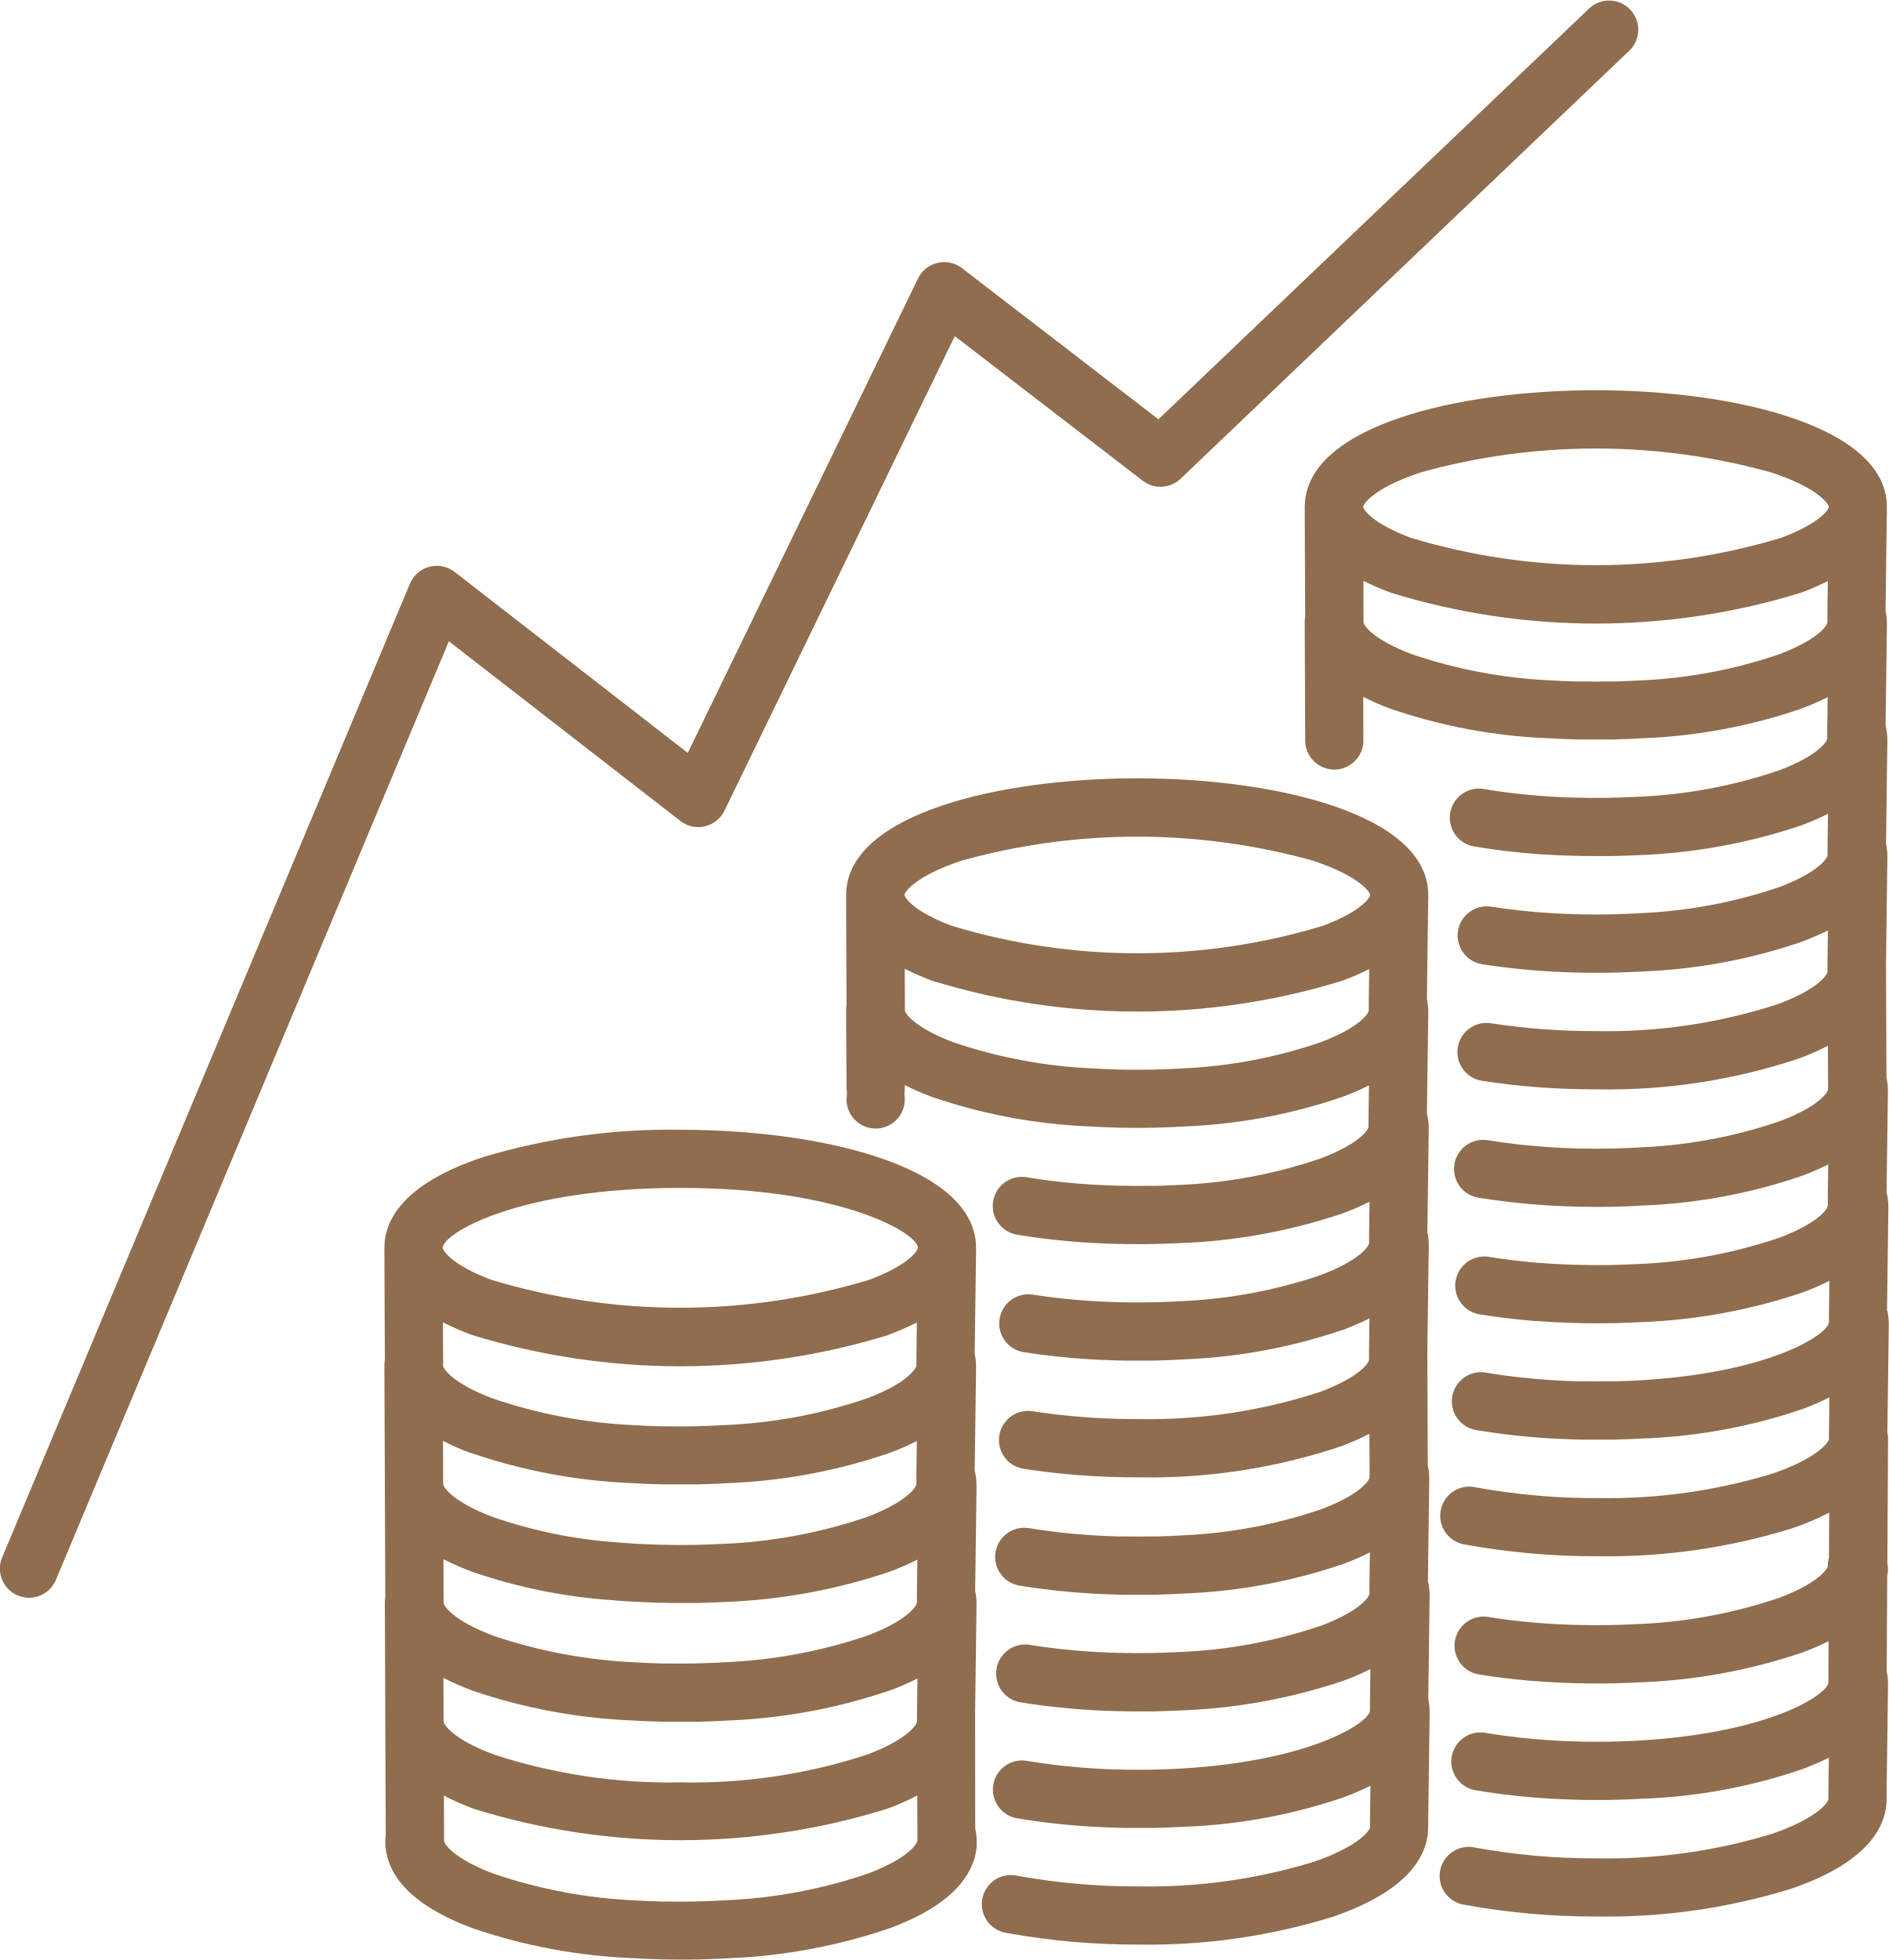
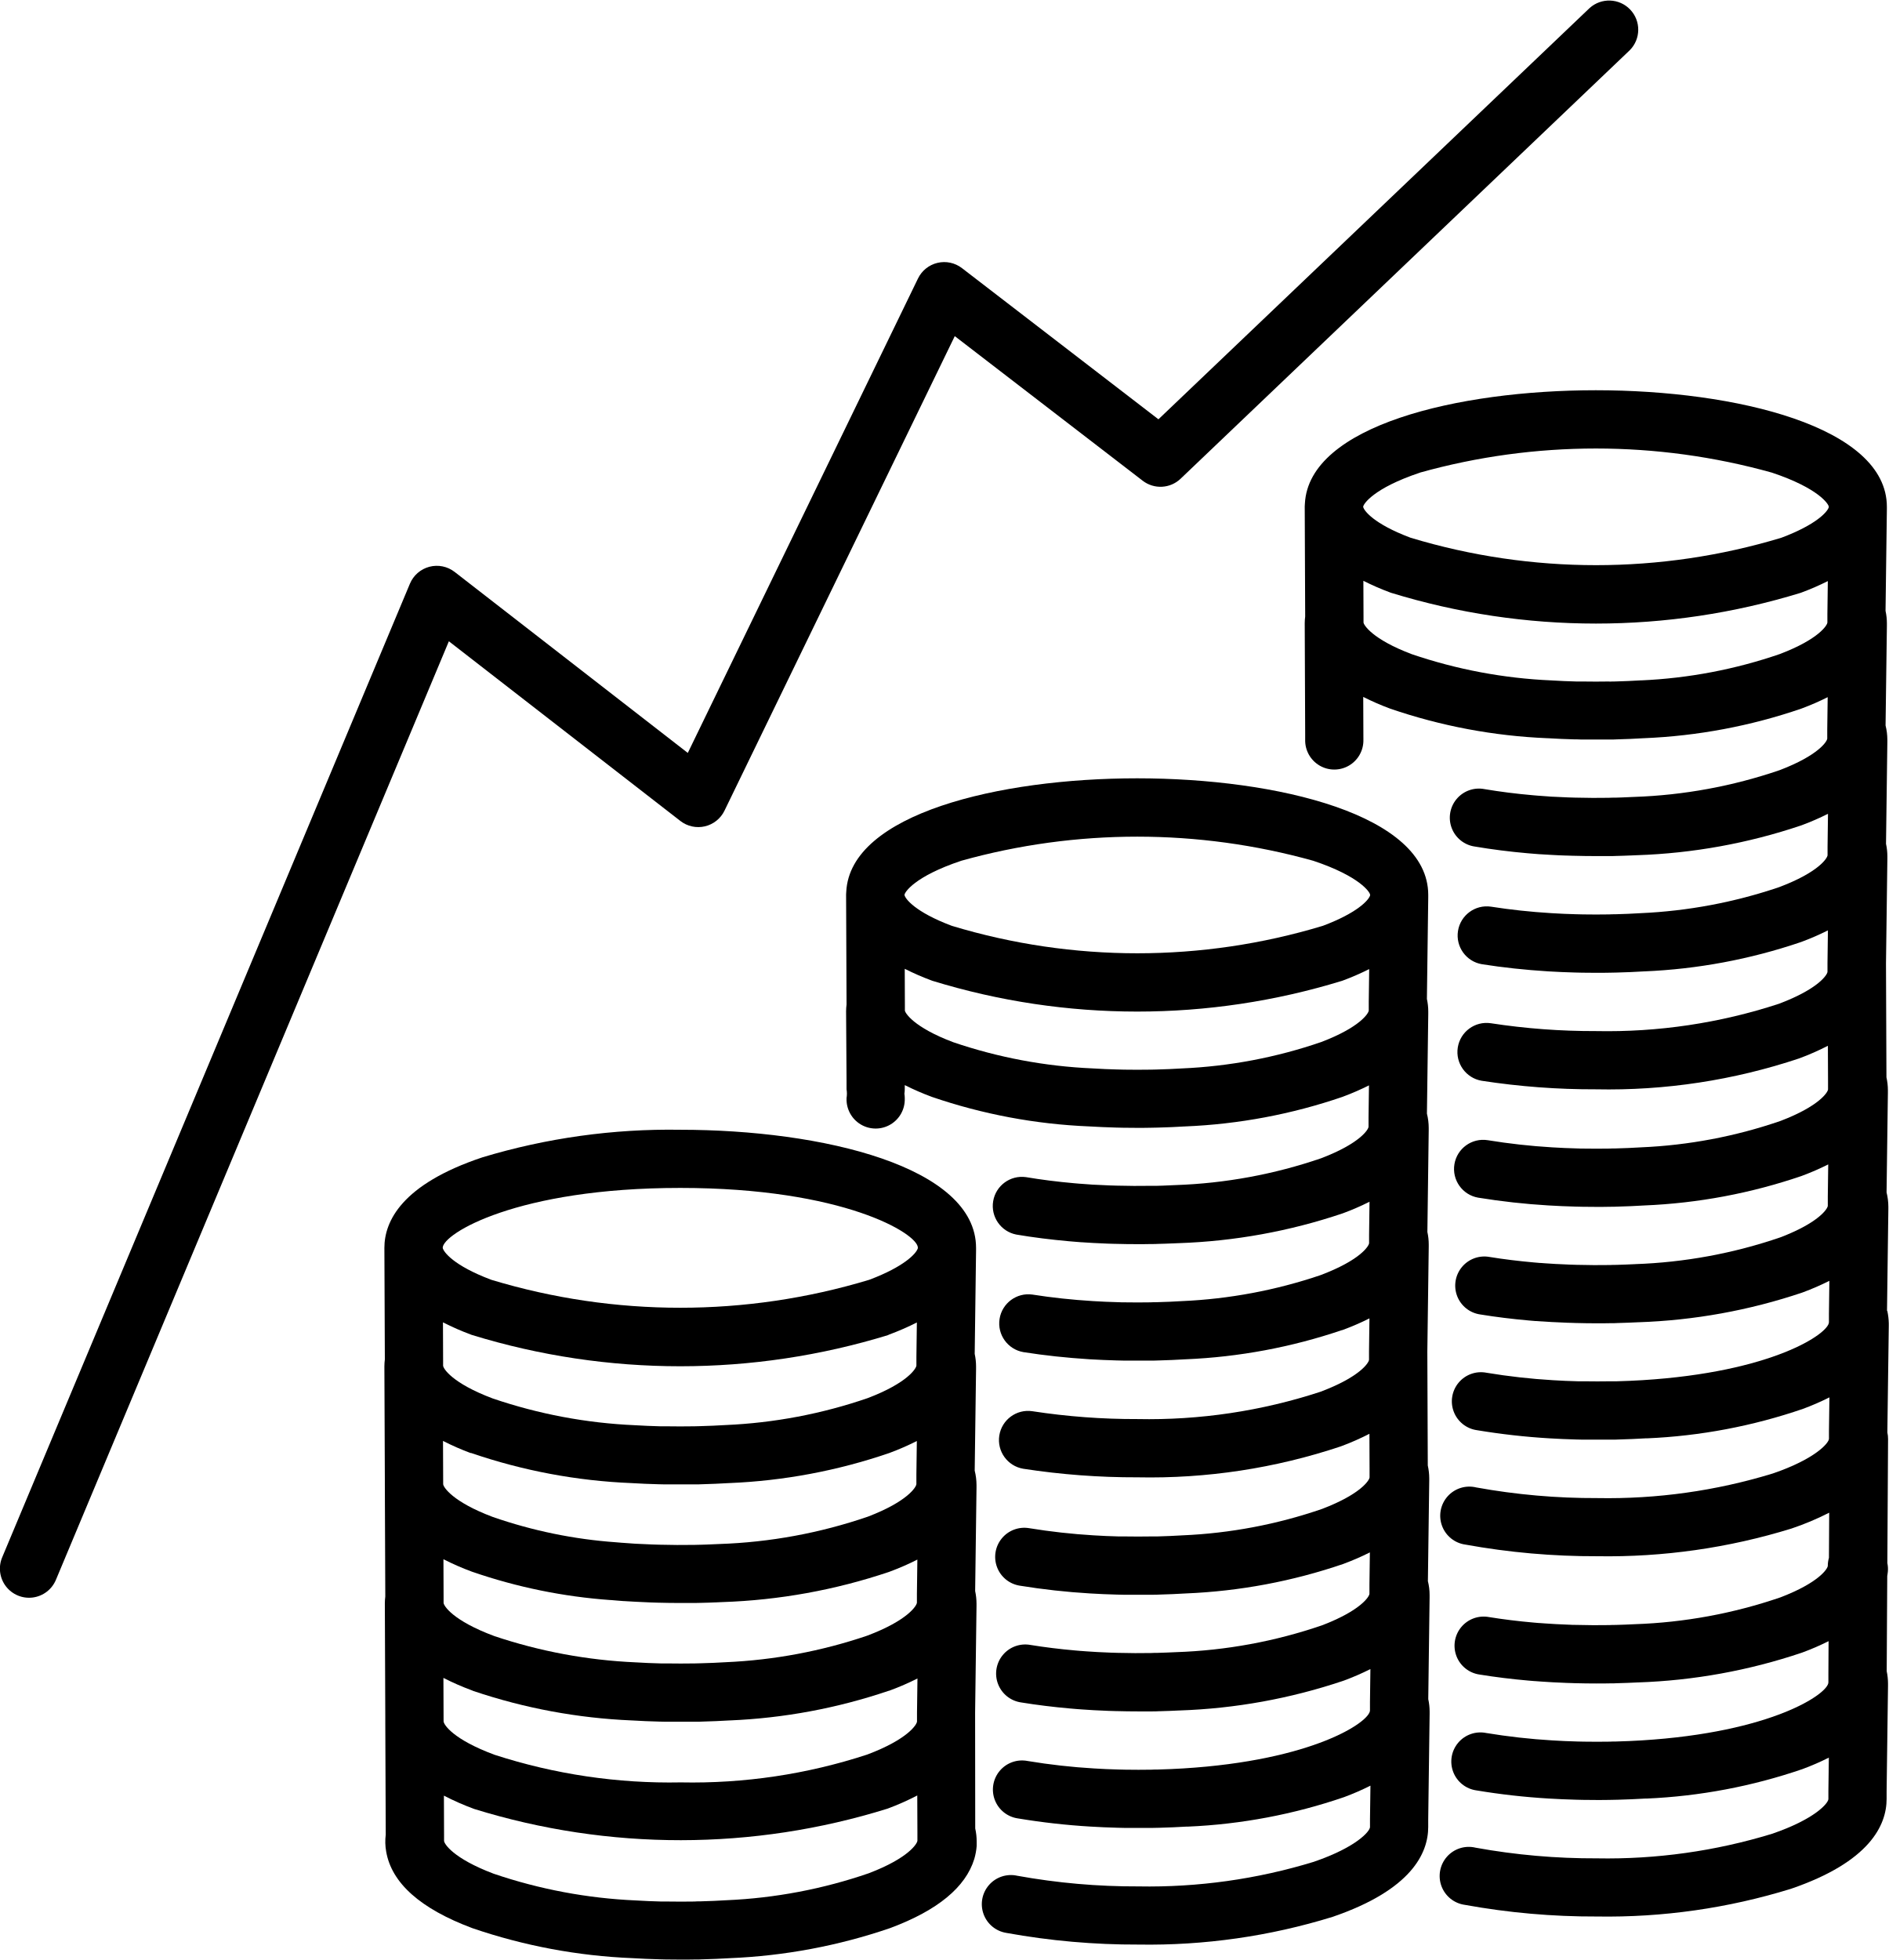
<svg xmlns="http://www.w3.org/2000/svg" id="Group_59" data-name="Group 59" width="79.308" height="82.294" viewBox="0 0 79.308 82.294">
-   <path id="Path_102" data-name="Path 102" d="M348.645,260.679l.056-4.189c0-.016,0-.031,0-.047s0-.038,0-.057a2.487,2.487,0,0,0-.061-.54l-.019-4.779h0l.059-4.4c0-.015,0-.029,0-.044s0-.04,0-.06a2.456,2.456,0,0,0-.057-.52l.056-4.265c0-.016,0-.03,0-.046s0-.039,0-.059a2.47,2.47,0,0,0-.075-.6l.056-4.189c0-.015,0-.029,0-.044s0-.04,0-.061a2.46,2.46,0,0,0-.057-.52l.056-4.266c0-.015,0-.029,0-.044s0-.04,0-.06c0-3.362-6.337-4.894-12.225-4.894-5.807,0-12.047,1.492-12.216,4.759,0,.039-.006.077-.007.117,0,.006,0,.012,0,.018v0l.019,4.6a2.408,2.408,0,0,0-.019.284v.008l.019,2.921v.347a1.114,1.114,0,0,1,0,.372v.021a1.223,1.223,0,1,0,2.445,0v-.021a1.241,1.241,0,0,0-.015-.186,1.225,1.225,0,0,0,.015-.186v-.173a10.875,10.875,0,0,0,1.119.487l.017.007a23.317,23.317,0,0,0,6.605,1.24h0c.371.022.754.039,1.129.049l.3.007c.195,0,.39.005.586.005s.392,0,.586-.005l.29-.006c.385-.01.765-.026,1.133-.049h.008a23.3,23.3,0,0,0,6.615-1.243l.035-.014a10.768,10.768,0,0,0,1.072-.467l-.018,1.346v.39c0,.112-.354.7-1.989,1.324a21.082,21.082,0,0,1-6.121,1.127l-.529.023c-.087,0-.173.006-.259.008h-.018l-.233,0h-.029c-.448.007-.883.006-1.394-.008h0l-.3-.009c-.187-.006-.374-.015-.559-.026h-.008c-.1,0-.207-.012-.31-.019l-.358-.026h-.013c-.082-.006-.161-.013-.243-.021-.7-.061-1.378-.148-2.024-.256a1.223,1.223,0,0,0-.407,2.411c.71.12,1.456.214,2.214.281l.278.023.24.019h.021l.137.009.338.021c.2.011.4.021.609.028.1,0,.206.008.3.009h.023c.319.009.619.013.916.013.2,0,.392,0,.589-.005h.028c.087,0,.173,0,.26-.006l.289-.008.276-.011h.023l.269-.012h.013a24.073,24.073,0,0,0,6.868-1.245l.037-.013a10.794,10.794,0,0,0,1.107-.481l-.018,1.38v.356c0,.115-.363.715-2.041,1.346a20.976,20.976,0,0,1-5.81,1.09q-.518.032-1.068.046c-.085,0-.171,0-.258.006-.361.006-.721.006-1.091,0h0c-.085,0-.17,0-.254-.006h-.016c-.352-.009-.708-.024-1.056-.046-.878-.054-1.734-.146-2.545-.274a1.223,1.223,0,0,0-.38,2.416c.886.14,1.82.24,2.776.3.377.023.762.039,1.131.049l.3.007c.195,0,.391,0,.588,0s.392,0,.587,0c.1,0,.2,0,.289-.006h.013c.378-.01.757-.026,1.127-.049h.008a23.478,23.478,0,0,0,6.555-1.223l.011,0,.049-.017a10.835,10.835,0,0,0,1.1-.478l-.018,1.368v.368c0,.115-.363.716-2.041,1.346a23.155,23.155,0,0,1-7.68,1.146,28.487,28.487,0,0,1-4.42-.33,1.223,1.223,0,0,0-.381,2.416,30.923,30.923,0,0,0,4.8.36,25.276,25.276,0,0,0,8.539-1.3,10.766,10.766,0,0,0,1.2-.528l.006,1.477v.351c0,.112-.354.7-1.99,1.325a20.725,20.725,0,0,1-5.862,1.111q-.51.031-1.065.046l-.233,0h-.029c-.361.006-.731.006-1.087,0H335.9l-.211,0h-.029c-.358-.009-.714-.024-1.056-.046a26.729,26.729,0,0,1-2.7-.3,1.223,1.223,0,1,0-.4,2.413,29.207,29.207,0,0,0,2.945.326c.371.023.756.039,1.134.049l.267.006h.055c.188,0,.377,0,.566,0s.392,0,.589,0h.028c.09,0,.179,0,.26-.006.389-.01.772-.027,1.139-.049h0a23.355,23.355,0,0,0,6.615-1.242l.032-.013a10.764,10.764,0,0,0,1.074-.468l-.018,1.346v.39c0,.112-.354.7-1.989,1.325a21.053,21.053,0,0,1-6.122,1.127c-.263.014-.529.022-.807.031-.085,0-.171,0-.258.006-.442.008-.867.006-1.394-.007h0l-.3-.009c-.188-.006-.374-.015-.556-.025-.155-.009-.308-.018-.471-.03l-.21-.016h-.012c-.08-.006-.16-.013-.244-.021-.642-.056-1.271-.134-1.872-.231a1.223,1.223,0,1,0-.391,2.414c.659.107,1.349.192,2.044.253.095.009.192.017.294.025.081.006.161.013.232.017.16.011.322.021.488.031.2.012.405.021.611.028.1,0,.206.008.3.009h.022c.326.009.626.013.915.013.2,0,.392,0,.587,0,.1,0,.2,0,.289-.007h.016c.283-.008.563-.017.84-.032h.015a24.079,24.079,0,0,0,6.871-1.245l.035-.012a10.957,10.957,0,0,0,1.107-.481l-.018,1.38v.356c0,.472-2.362,2.1-7.852,2.436-.339.021-.695.036-1.064.046-.087,0-.173,0-.259.006-.362.006-.731.006-1.092,0h0l-.239-.006h-.029c-.358-.009-.714-.024-1.056-.046a26.568,26.568,0,0,1-2.783-.312,1.223,1.223,0,1,0-.406,2.411,28.979,28.979,0,0,0,3.04.342c.371.023.756.039,1.134.049l.3.007q.292,0,.586,0c.2,0,.392,0,.586,0l.291-.006c.39-.01.774-.027,1.142-.049l.069,0a23.274,23.274,0,0,0,6.543-1.237,10.78,10.78,0,0,0,1.109-.482l-.019,1.4v.338c0,.174-.561.844-2.366,1.461a23.689,23.689,0,0,1-7.355,1.031,27.908,27.908,0,0,1-5.091-.447,1.222,1.222,0,1,0-.454,2.4,30.414,30.414,0,0,0,5.544.489,26.162,26.162,0,0,0,8.146-1.162c3.323-1.135,4.021-2.679,4.021-3.775v-.321l.059-4.422c0-.016,0-.031,0-.047s0-.038,0-.058a2.449,2.449,0,0,0-.057-.52l.056-4.265c0-.016,0-.031,0-.047s0-.038,0-.058a2.366,2.366,0,0,0-.074-.594Zm-11.662-21.452c-.362.006-.73.006-1.092,0h0l-.239-.006h-.029c-.357-.009-.712-.024-1.056-.046a20.978,20.978,0,0,1-5.857-1.1c-1.677-.631-2.03-1.24-2.03-1.334v-.213l-.006-1.535a10.979,10.979,0,0,0,1.132.493l.036.013a29.292,29.292,0,0,0,17.193,0l.037-.013a10.942,10.942,0,0,0,1.107-.481l-.018,1.379v.357c0,.112-.354.7-1.989,1.324a20.755,20.755,0,0,1-5.862,1.111q-.512.032-1.065.046l-.259.006Zm-7.938-8.77a27.491,27.491,0,0,1,14.785,0c1.972.658,2.387,1.331,2.387,1.426v.009c0,.007,0,.015,0,.021-.064.208-.557.738-1.965,1.268l-.035.012a26.9,26.9,0,0,1-15.552,0l-.034-.012c-1.523-.574-1.941-1.131-1.968-1.289,0-.106.416-.779,2.387-1.436Z" transform="translate(-288.678 -194.316)" fill="#906d4e" />
-   <path id="Path_103" data-name="Path 103" d="M227.605,343.849h0l.059-4.479c0-.015,0-.03,0-.046s0-.039,0-.06a2.534,2.534,0,0,0-.057-.528l.057-4.344c0-.016,0-.032,0-.048s0-.039,0-.058a2.516,2.516,0,0,0-.076-.606l.057-4.267c0-.015,0-.031,0-.047s0-.039,0-.06a2.529,2.529,0,0,0-.057-.528l.057-4.344c0-.016,0-.031,0-.046s0-.039,0-.06c0-3.407-6.441-4.96-12.425-4.96a27.254,27.254,0,0,0-8.307,1.158c-3.4,1.135-4.116,2.694-4.116,3.8v0l.019,4.686a2.485,2.485,0,0,0-.019.288v0l.019,4.755v.223l.019,4.686a2.475,2.475,0,0,0-.019.288v0l.019,4.755v.175c0,.026,0,.054,0,.081,0,0,0,.008,0,.012l.019,4.686a2.371,2.371,0,0,0,.018.713c.227,1.323,1.441,2.4,3.606,3.211l.025.009a23.728,23.728,0,0,0,6.7,1.255h0c.384.023.774.04,1.147.049l.284.007h.036q.291,0,.585.005c.2,0,.4,0,.6-.005h.026c.093,0,.186,0,.268-.006h.012c.384-.01.769-.026,1.148-.049h0a23.781,23.781,0,0,0,6.728-1.263l.034-.013c1.958-.735,3.135-1.7,3.5-2.89a2.7,2.7,0,0,0,.1-.545c0-.011,0-.027,0-.037,0-.05,0-.1,0-.15a2.518,2.518,0,0,0-.061-.548Zm-3.639-15.872.036-.013a11.115,11.115,0,0,0,1.157-.505l-.019,1.443v.362c0,.117-.363.73-2.039,1.369a21.164,21.164,0,0,1-5.974,1.133q-.524.032-1.087.047l-.238.006h-.026c-.368.006-.745.006-1.109,0h-.031l-.225,0h-.021c-.362-.009-.724-.025-1.076-.046a21.383,21.383,0,0,1-5.97-1.124c-1.711-.644-2.081-1.261-2.081-1.379v-.216l-.006-1.6a11.08,11.08,0,0,0,1.184.518l.036.013a29.777,29.777,0,0,0,17.489,0ZM205.283,344.2V344.2l-.007-1.817a11.116,11.116,0,0,0,1.185.519l.034.012-.007,0,.061.023a23.929,23.929,0,0,0,6.631,1.231h.008c.38.023.77.04,1.149.049l.276.006h.044q.291,0,.585,0c.2,0,.4,0,.6,0h.026c.093,0,.185,0,.267-.006h.012c.389-.01.775-.027,1.149-.049h.011a23.857,23.857,0,0,0,6.666-1.243l.011,0,.05-.018a10.961,10.961,0,0,0,1.15-.5l-.019,1.43v.374c0,.12-.372.745-2.093,1.391a23.605,23.605,0,0,1-7.827,1.168,23.846,23.846,0,0,1-7.821-1.159c-1.737-.643-2.127-1.259-2.139-1.395Zm1.144-11.266.023.009a23.71,23.71,0,0,0,6.718,1.26h0c.379.023.769.04,1.147.049l.276.006h.051c.191,0,.384,0,.576,0s.4,0,.6,0h.026c.093,0,.185,0,.268-.006h.011c.386-.01.77-.027,1.142-.049h.008A23.72,23.72,0,0,0,224,332.941l.034-.013a10.824,10.824,0,0,0,1.124-.492l-.019,1.408v.4c0,.117-.363.73-2.039,1.369a21.446,21.446,0,0,1-6.235,1.148h0l-.537.023c-.087,0-.175.006-.262.008h-.022l-.238.006h-.026c-.457.007-.9.006-1.432-.008l-.293-.009c-.191-.006-.381-.016-.578-.026-.1,0-.205-.012-.307-.018l-.376-.027h-.011l-.25-.021a20.129,20.129,0,0,1-5.187-1.065c-1.682-.633-2.07-1.246-2.08-1.374v0l-.007-1.817a11.068,11.068,0,0,0,1.171.513Zm.032,4.983.036.013a22.775,22.775,0,0,0,5.792,1.184l.026,0c.1.009.194.017.284.024l.242.019h.022l.149.009c.113.007.226.014.333.019.2.012.412.022.62.029.11.005.221.009.319.01.332.009.639.013.939.013.2,0,.4,0,.6,0h.026l.267-.006.3-.008.281-.011h.02l.276-.013H217a24.469,24.469,0,0,0,6.988-1.266l.035-.013a10.906,10.906,0,0,0,1.157-.505l-.019,1.443v.362c0,.12-.372.745-2.092,1.391a21.394,21.394,0,0,1-5.922,1.112q-.523.032-1.086.046l-.238.006h-.026c-.368.006-.744.006-1.109,0h-.03l-.228,0h-.019c-.362-.009-.724-.024-1.076-.046a21.59,21.59,0,0,1-5.915-1.1c-1.756-.651-2.137-1.28-2.137-1.4V339l-.006-1.6a10.962,10.962,0,0,0,1.184.518Zm9.383,13.855h-.026c-.368.006-.744.006-1.109,0h-.034l-.224,0h-.019c-.358-.009-.719-.024-1.076-.046a21.448,21.448,0,0,1-5.969-1.122c-1.711-.646-2.082-1.263-2.082-1.38V349l-.006-1.674a10.987,10.987,0,0,0,1.273.56,29.243,29.243,0,0,0,17.358-.014,10.9,10.9,0,0,0,1.248-.553l.006,1.54v.356c0,.117-.363.73-2.04,1.369a21.143,21.143,0,0,1-5.974,1.133q-.53.033-1.087.047c-.081,0-.16,0-.24.006Zm-.62-29.962c6.869,0,9.979,1.929,9.979,2.508v.008c0,.008,0,.019-.005.027-.066.215-.573.762-2.015,1.306l-.034.012a27.416,27.416,0,0,1-15.849,0l-.033-.012c-1.561-.588-1.991-1.165-2.019-1.334,0-.586,3.111-2.515,9.977-2.515Z" transform="translate(-186.654 -271.933)" fill="#906d4e" />
-   <path id="Path_104" data-name="Path 104" d="M130.29,56.83a1.224,1.224,0,0,0,1.85-.432l9.672-19.926,7.893,6.072a1.224,1.224,0,0,0,1.59-.084l18.864-17.992a1.223,1.223,0,0,0-1.687-1.77L150.365,39.964l-8.252-6.348a1.223,1.223,0,0,0-1.845.435L130.6,53.972l-9.792-7.6a1.223,1.223,0,0,0-1.877.493L101.81,87.739a1.223,1.223,0,1,0,2.256.945l16.5-39.4Z" transform="translate(-101.715 -22.359)" fill="#906d4e" />
-   <path id="Path_105" data-name="Path 105" d="M469.273,163.611l.056-4.265c0-.016,0-.031,0-.047s0-.038,0-.057a2.47,2.47,0,0,0-.075-.6l.056-4.189c0-.015,0-.03,0-.044s0-.04,0-.06a2.491,2.491,0,0,0-.061-.54l-.019-4.779h0l.058-4.4c0-.016,0-.031,0-.047s0-.038,0-.057a2.466,2.466,0,0,0-.057-.52l.056-4.265c0-.016,0-.031,0-.047s0-.038,0-.057a2.461,2.461,0,0,0-.075-.6l.056-4.188c0-.016,0-.031,0-.047s0-.038,0-.057a2.466,2.466,0,0,0-.057-.52l.056-4.265c0-.016,0-.031,0-.047s0-.038,0-.057c0-3.362-6.337-4.894-12.225-4.894-5.807,0-12.047,1.491-12.216,4.759a1.121,1.121,0,0,0-.007.117c0,.006,0,.012,0,.018v.005l.019,4.6a2.41,2.41,0,0,0-.019.284v0l.019,4.67v.172s0,.008,0,.011,0,.007,0,.011v.021a1.223,1.223,0,1,0,2.445,0v-.021s0-.008,0-.011,0-.008,0-.011l-.007-1.749a10.865,10.865,0,0,0,1.125.49l.017.006a23.274,23.274,0,0,0,6.589,1.238h.017c.37.023.754.039,1.13.049.089,0,.178,0,.268.006h.054c.188,0,.376,0,.566,0s.392,0,.589,0h.028c.09,0,.179,0,.26-.006.386-.01.767-.026,1.133-.049h.007a23.309,23.309,0,0,0,6.615-1.242l.036-.014a10.7,10.7,0,0,0,1.071-.467l-.018,1.346v.39c0,.112-.354.7-1.99,1.325a21.078,21.078,0,0,1-6.123,1.127l-.527.023c-.085,0-.171.006-.256.008h-.023c-.085,0-.171,0-.258.006-.442.008-.868.006-1.4-.007h0l-.3-.009c-.187-.006-.374-.015-.566-.026-.1,0-.2-.011-.3-.018l-.369-.027h-.012c-.08-.006-.16-.013-.244-.021-.7-.061-1.377-.147-2.024-.256a1.223,1.223,0,1,0-.407,2.411c.711.12,1.457.215,2.212.281.1.009.193.017.28.023l.24.019h.021l.147.009c.111.007.223.014.326.019.2.012.412.022.6.027h.031c.094,0,.187.007.271.009h.026c.326.009.626.013.916.013.2,0,.392,0,.587,0,.1,0,.193,0,.29-.006l.289-.008.278-.011h.018l.272-.012h.013a24.081,24.081,0,0,0,6.871-1.245l.035-.012a10.89,10.89,0,0,0,1.107-.481l-.018,1.38v.356c0,.115-.363.716-2.041,1.346a21,21,0,0,1-5.811,1.09q-.516.032-1.065.046c-.086,0-.173,0-.259.006-.363.006-.731.006-1.092,0h0l-.242-.006h-.026c-.354-.009-.709-.024-1.055-.046-.88-.053-1.736-.146-2.544-.273a1.223,1.223,0,0,0-.381,2.416c.885.14,1.819.24,2.776.3.376.023.761.039,1.134.049l.3.007c.195,0,.39.005.586.005s.392,0,.586-.005l.29-.006c.384-.01.767-.026,1.14-.049h.013a23.451,23.451,0,0,0,6.55-1.223h0l.056-.02a10.949,10.949,0,0,0,1.1-.478l-.018,1.368v.368c0,.115-.363.715-2.041,1.346a23.172,23.172,0,0,1-7.68,1.146,28.5,28.5,0,0,1-4.42-.33,1.223,1.223,0,0,0-.381,2.416,30.93,30.93,0,0,0,4.8.359,25.273,25.273,0,0,0,8.539-1.3,10.77,10.77,0,0,0,1.2-.528l.006,1.477v.351c0,.112-.354.7-1.99,1.325a20.717,20.717,0,0,1-5.861,1.111c-.346.021-.7.037-1.067.046-.086,0-.171,0-.258.006-.359.006-.721.006-1.091,0h0c-.086,0-.17,0-.254-.006h-.016c-.352-.009-.707-.024-1.056-.046a26.593,26.593,0,0,1-2.7-.3,1.223,1.223,0,0,0-.4,2.413,29.287,29.287,0,0,0,2.945.326c.378.023.762.039,1.131.049l.3.007c.195,0,.391.005.587.005s.393,0,.587-.005c.1,0,.2,0,.289-.006h.013c.378-.01.757-.026,1.127-.049h0a23.359,23.359,0,0,0,6.615-1.242l.036-.014a10.759,10.759,0,0,0,1.071-.467l-.018,1.346v.39c0,.112-.354.7-1.989,1.325a21.025,21.025,0,0,1-6.113,1.126H458.7c-.263.014-.53.023-.8.031-.087,0-.173,0-.259.006-.445.007-.875.006-1.406-.008l-.287-.009q-.282-.009-.557-.026h-.016c-.149-.009-.3-.017-.457-.029l-.186-.014h-.006l-.027,0c-.079-.006-.157-.012-.243-.021-.644-.057-1.274-.134-1.873-.231a1.223,1.223,0,1,0-.391,2.414c.657.107,1.347.192,2.054.254.092.008.186.017.271.023h0l.02,0h0l.021,0c.072.006.143.011.2.014h.017c.15.011.3.02.452.029h.021c.2.012.405.021.611.028.109,0,.217.008.314.01.329.009.63.013.921.013.2,0,.392,0,.586-.005.1,0,.2,0,.293-.007h.008c.284-.008.566-.018.844-.032h.015a24.075,24.075,0,0,0,6.87-1.245l.035-.013a10.942,10.942,0,0,0,1.107-.481l-.018,1.38v.356c0,.472-2.362,2.1-7.852,2.436q-.509.031-1.064.046l-.234,0h-.027c-.361.006-.731.006-1.087,0h-.034l-.209,0h-.029c-.358-.009-.714-.024-1.056-.046a26.662,26.662,0,0,1-2.783-.312,1.223,1.223,0,1,0-.406,2.411,29.191,29.191,0,0,0,3.04.342c.371.023.756.039,1.134.049l.268.006h.054c.188,0,.377,0,.566,0s.392,0,.589,0h.027c.09,0,.18,0,.261-.006.39-.01.775-.027,1.142-.049l.066,0a23.246,23.246,0,0,0,6.545-1.238,10.8,10.8,0,0,0,1.109-.482l-.019,1.4v.337c0,.174-.561.845-2.366,1.461a23.688,23.688,0,0,1-7.355,1.031,27.911,27.911,0,0,1-5.091-.447,1.223,1.223,0,1,0-.454,2.4,30.475,30.475,0,0,0,5.544.488,26.167,26.167,0,0,0,8.146-1.162,11.546,11.546,0,0,0,1.586-.666l-.011,1.894a1.217,1.217,0,0,0-.048.336c0,.112-.354.7-1.989,1.325a21.058,21.058,0,0,1-6.122,1.127c-.263.014-.529.023-.806.031-.086,0-.172,0-.258.006-.447.008-.876.006-1.414-.008-.086,0-.172,0-.258-.008h-.021c-.188-.006-.374-.015-.556-.025-.155-.009-.308-.018-.471-.03l-.193-.014-.028,0c-.081-.006-.161-.013-.243-.021-.643-.056-1.273-.134-1.873-.231a1.223,1.223,0,1,0-.391,2.414c.659.107,1.348.192,2.047.253l.276.023h.018l.229.017c.16.011.323.021.489.031q.3.018.611.028c.109,0,.218.009.314.01.329.009.63.013.921.013.2,0,.393,0,.586-.005.1,0,.2,0,.29-.007h.014c.283-.008.563-.017.84-.032h.015a24.08,24.08,0,0,0,6.871-1.245l.035-.012a10.79,10.79,0,0,0,1.1-.476l-.008,1.377v.354c0,.472-2.362,2.1-7.851,2.436q-.512.032-1.065.046c-.087,0-.173,0-.259.006-.362.006-.731.006-1.092,0l-.269-.006c-.357-.009-.712-.024-1.056-.046a26.782,26.782,0,0,1-2.783-.312,1.223,1.223,0,1,0-.406,2.411,28.92,28.92,0,0,0,3.04.342c.372.022.757.039,1.134.049l.3.007q.292,0,.586.005c.2,0,.392,0,.586-.005l.291-.006c.388-.01.772-.027,1.142-.049l.07,0a23.287,23.287,0,0,0,6.542-1.237,10.78,10.78,0,0,0,1.109-.482l-.019,1.4v.337c0,.174-.561.844-2.366,1.461a23.683,23.683,0,0,1-7.355,1.031,27.911,27.911,0,0,1-5.091-.447,1.223,1.223,0,1,0-.454,2.4,30.429,30.429,0,0,0,5.544.489,26.167,26.167,0,0,0,8.146-1.162c3.323-1.135,4.021-2.679,4.021-3.775v-.321l.059-4.421c0-.015,0-.029,0-.044s0-.04,0-.06a2.511,2.511,0,0,0-.055-.516l.023-4c.01-.064.021-.127.026-.19a1.224,1.224,0,0,0-.022-.352l.03-5.21a1.208,1.208,0,0,0-.029-.27v-.058l.059-4.422c0-.016,0-.031,0-.047s0-.038,0-.057a2.788,2.788,0,0,0-.06-.517Zm-11.655-26.42h-.029c-.361.006-.731.006-1.087,0h-.034l-.207,0h-.03c-.358-.009-.714-.024-1.056-.046a21,21,0,0,1-5.857-1.1c-1.677-.631-2.03-1.24-2.03-1.334v-.213l-.006-1.535a10.907,10.907,0,0,0,1.132.493l.037.013a29.294,29.294,0,0,0,17.194,0l.035-.013a10.931,10.931,0,0,0,1.107-.481l-.018,1.38v.356c0,.112-.354.7-1.989,1.324a20.727,20.727,0,0,1-5.827,1.109l-.032,0h0c-.339.021-.7.036-1.064.046-.077,0-.155,0-.233.006Zm-7.964-8.77a27.49,27.49,0,0,1,14.785,0c1.972.658,2.387,1.331,2.387,1.429v.006a.138.138,0,0,1,0,.022c-.064.208-.557.738-1.966,1.268l-.033.012a26.9,26.9,0,0,1-15.552,0l-.034-.012c-1.523-.574-1.94-1.131-1.968-1.289,0-.105.415-.777,2.386-1.435Z" transform="translate(-390.025 -108.577)" fill="#906d4e" />
+   <path id="Path_102" data-name="Path 102" d="M348.645,260.679l.056-4.189c0-.016,0-.031,0-.047s0-.038,0-.057a2.487,2.487,0,0,0-.061-.54l-.019-4.779h0l.059-4.4c0-.015,0-.029,0-.044s0-.04,0-.06a2.456,2.456,0,0,0-.057-.52l.056-4.265c0-.016,0-.03,0-.046s0-.039,0-.059a2.47,2.47,0,0,0-.075-.6l.056-4.189c0-.015,0-.029,0-.044s0-.04,0-.061a2.46,2.46,0,0,0-.057-.52l.056-4.266c0-.015,0-.029,0-.044s0-.04,0-.06c0-3.362-6.337-4.894-12.225-4.894-5.807,0-12.047,1.492-12.216,4.759,0,.039-.006.077-.007.117,0,.006,0,.012,0,.018v0l.019,4.6a2.408,2.408,0,0,0-.019.284v.008l.019,2.921v.347a1.114,1.114,0,0,1,0,.372v.021a1.223,1.223,0,1,0,2.445,0v-.021a1.241,1.241,0,0,0-.015-.186,1.225,1.225,0,0,0,.015-.186v-.173a10.875,10.875,0,0,0,1.119.487l.017.007a23.317,23.317,0,0,0,6.605,1.24h0c.371.022.754.039,1.129.049l.3.007c.195,0,.39.005.586.005s.392,0,.586-.005l.29-.006c.385-.01.765-.026,1.133-.049h.008a23.3,23.3,0,0,0,6.615-1.243l.035-.014a10.768,10.768,0,0,0,1.072-.467l-.018,1.346v.39c0,.112-.354.7-1.989,1.324a21.082,21.082,0,0,1-6.121,1.127l-.529.023c-.087,0-.173.006-.259.008h-.018l-.233,0h-.029c-.448.007-.883.006-1.394-.008h0l-.3-.009c-.187-.006-.374-.015-.559-.026h-.008c-.1,0-.207-.012-.31-.019l-.358-.026h-.013c-.082-.006-.161-.013-.243-.021-.7-.061-1.378-.148-2.024-.256a1.223,1.223,0,0,0-.407,2.411c.71.12,1.456.214,2.214.281l.278.023.24.019h.021l.137.009.338.021c.2.011.4.021.609.028.1,0,.206.008.3.009h.023c.319.009.619.013.916.013.2,0,.392,0,.589-.005h.028c.087,0,.173,0,.26-.006l.289-.008.276-.011h.023l.269-.012h.013a24.073,24.073,0,0,0,6.868-1.245l.037-.013a10.794,10.794,0,0,0,1.107-.481l-.018,1.38v.356c0,.115-.363.715-2.041,1.346a20.976,20.976,0,0,1-5.81,1.09q-.518.032-1.068.046c-.085,0-.171,0-.258.006-.361.006-.721.006-1.091,0h0c-.085,0-.17,0-.254-.006h-.016c-.352-.009-.708-.024-1.056-.046-.878-.054-1.734-.146-2.545-.274a1.223,1.223,0,0,0-.38,2.416c.886.14,1.82.24,2.776.3.377.023.762.039,1.131.049l.3.007c.195,0,.391,0,.588,0s.392,0,.587,0c.1,0,.2,0,.289-.006h.013c.378-.01.757-.026,1.127-.049h.008a23.478,23.478,0,0,0,6.555-1.223l.011,0,.049-.017a10.835,10.835,0,0,0,1.1-.478l-.018,1.368v.368c0,.115-.363.716-2.041,1.346a23.155,23.155,0,0,1-7.68,1.146,28.487,28.487,0,0,1-4.42-.33,1.223,1.223,0,0,0-.381,2.416,30.923,30.923,0,0,0,4.8.36,25.276,25.276,0,0,0,8.539-1.3,10.766,10.766,0,0,0,1.2-.528l.006,1.477v.351c0,.112-.354.7-1.99,1.325a20.725,20.725,0,0,1-5.862,1.111q-.51.031-1.065.046l-.233,0h-.029c-.361.006-.731.006-1.087,0H335.9l-.211,0h-.029c-.358-.009-.714-.024-1.056-.046a26.729,26.729,0,0,1-2.7-.3,1.223,1.223,0,1,0-.4,2.413,29.207,29.207,0,0,0,2.945.326c.371.023.756.039,1.134.049l.267.006h.055c.188,0,.377,0,.566,0s.392,0,.589,0h.028c.09,0,.179,0,.26-.006.389-.01.772-.027,1.139-.049h0a23.355,23.355,0,0,0,6.615-1.242l.032-.013a10.764,10.764,0,0,0,1.074-.468l-.018,1.346v.39c0,.112-.354.7-1.989,1.325a21.053,21.053,0,0,1-6.122,1.127c-.263.014-.529.022-.807.031-.085,0-.171,0-.258.006-.442.008-.867.006-1.394-.007h0l-.3-.009c-.188-.006-.374-.015-.556-.025-.155-.009-.308-.018-.471-.03l-.21-.016h-.012c-.08-.006-.16-.013-.244-.021-.642-.056-1.271-.134-1.872-.231a1.223,1.223,0,1,0-.391,2.414c.659.107,1.349.192,2.044.253.095.009.192.017.294.025.081.006.161.013.232.017.16.011.322.021.488.031.2.012.405.021.611.028.1,0,.206.008.3.009h.022c.326.009.626.013.915.013.2,0,.392,0,.587,0,.1,0,.2,0,.289-.007h.016c.283-.008.563-.017.84-.032h.015a24.079,24.079,0,0,0,6.871-1.245l.035-.012a10.957,10.957,0,0,0,1.107-.481l-.018,1.38v.356c0,.472-2.362,2.1-7.852,2.436-.339.021-.695.036-1.064.046-.087,0-.173,0-.259.006-.362.006-.731.006-1.092,0h0l-.239-.006h-.029c-.358-.009-.714-.024-1.056-.046a26.568,26.568,0,0,1-2.783-.312,1.223,1.223,0,1,0-.406,2.411,28.979,28.979,0,0,0,3.04.342c.371.023.756.039,1.134.049l.3.007q.292,0,.586,0c.2,0,.392,0,.586,0l.291-.006c.39-.01.774-.027,1.142-.049l.069,0a23.274,23.274,0,0,0,6.543-1.237,10.78,10.78,0,0,0,1.109-.482l-.019,1.4v.338c0,.174-.561.844-2.366,1.461a23.689,23.689,0,0,1-7.355,1.031,27.908,27.908,0,0,1-5.091-.447,1.222,1.222,0,1,0-.454,2.4,30.414,30.414,0,0,0,5.544.489,26.162,26.162,0,0,0,8.146-1.162c3.323-1.135,4.021-2.679,4.021-3.775v-.321l.059-4.422c0-.016,0-.031,0-.047s0-.038,0-.058a2.449,2.449,0,0,0-.057-.52l.056-4.265c0-.016,0-.031,0-.047s0-.038,0-.058a2.366,2.366,0,0,0-.074-.594Zm-11.662-21.452c-.362.006-.73.006-1.092,0h0l-.239-.006h-.029c-.357-.009-.712-.024-1.056-.046a20.978,20.978,0,0,1-5.857-1.1c-1.677-.631-2.03-1.24-2.03-1.334v-.213l-.006-1.535a10.979,10.979,0,0,0,1.132.493l.036.013a29.292,29.292,0,0,0,17.193,0l.037-.013a10.942,10.942,0,0,0,1.107-.481l-.018,1.379v.357c0,.112-.354.7-1.989,1.324a20.755,20.755,0,0,1-5.862,1.111q-.512.032-1.065.046l-.259.006Zm-7.938-8.77a27.491,27.491,0,0,1,14.785,0c1.972.658,2.387,1.331,2.387,1.426v.009c0,.007,0,.015,0,.021-.064.208-.557.738-1.965,1.268l-.035.012a26.9,26.9,0,0,1-15.552,0l-.034-.012c-1.523-.574-1.941-1.131-1.968-1.289,0-.106.416-.779,2.387-1.436Z" transform="translate(-288.678 -194.316)" fill="currentColor" />
+   <path id="Path_103" data-name="Path 103" d="M227.605,343.849h0l.059-4.479c0-.015,0-.03,0-.046s0-.039,0-.06a2.534,2.534,0,0,0-.057-.528l.057-4.344c0-.016,0-.032,0-.048s0-.039,0-.058a2.516,2.516,0,0,0-.076-.606l.057-4.267c0-.015,0-.031,0-.047s0-.039,0-.06a2.529,2.529,0,0,0-.057-.528l.057-4.344c0-.016,0-.031,0-.046s0-.039,0-.06c0-3.407-6.441-4.96-12.425-4.96a27.254,27.254,0,0,0-8.307,1.158c-3.4,1.135-4.116,2.694-4.116,3.8v0l.019,4.686a2.485,2.485,0,0,0-.019.288v0l.019,4.755v.223l.019,4.686a2.475,2.475,0,0,0-.019.288v0l.019,4.755v.175c0,.026,0,.054,0,.081,0,0,0,.008,0,.012l.019,4.686a2.371,2.371,0,0,0,.018.713c.227,1.323,1.441,2.4,3.606,3.211l.025.009a23.728,23.728,0,0,0,6.7,1.255h0c.384.023.774.04,1.147.049l.284.007h.036q.291,0,.585.005c.2,0,.4,0,.6-.005h.026c.093,0,.186,0,.268-.006h.012c.384-.01.769-.026,1.148-.049h0a23.781,23.781,0,0,0,6.728-1.263l.034-.013c1.958-.735,3.135-1.7,3.5-2.89a2.7,2.7,0,0,0,.1-.545c0-.011,0-.027,0-.037,0-.05,0-.1,0-.15a2.518,2.518,0,0,0-.061-.548Zm-3.639-15.872.036-.013a11.115,11.115,0,0,0,1.157-.505l-.019,1.443v.362c0,.117-.363.73-2.039,1.369a21.164,21.164,0,0,1-5.974,1.133q-.524.032-1.087.047l-.238.006h-.026c-.368.006-.745.006-1.109,0h-.031l-.225,0h-.021c-.362-.009-.724-.025-1.076-.046a21.383,21.383,0,0,1-5.97-1.124c-1.711-.644-2.081-1.261-2.081-1.379v-.216l-.006-1.6a11.08,11.08,0,0,0,1.184.518l.036.013a29.777,29.777,0,0,0,17.489,0ZM205.283,344.2V344.2l-.007-1.817a11.116,11.116,0,0,0,1.185.519l.034.012-.007,0,.061.023a23.929,23.929,0,0,0,6.631,1.231h.008c.38.023.77.04,1.149.049l.276.006h.044q.291,0,.585,0c.2,0,.4,0,.6,0h.026c.093,0,.185,0,.267-.006h.012c.389-.01.775-.027,1.149-.049h.011a23.857,23.857,0,0,0,6.666-1.243l.011,0,.05-.018a10.961,10.961,0,0,0,1.15-.5l-.019,1.43v.374c0,.12-.372.745-2.093,1.391a23.605,23.605,0,0,1-7.827,1.168,23.846,23.846,0,0,1-7.821-1.159c-1.737-.643-2.127-1.259-2.139-1.395Zm1.144-11.266.023.009a23.71,23.71,0,0,0,6.718,1.26h0c.379.023.769.04,1.147.049l.276.006h.051c.191,0,.384,0,.576,0s.4,0,.6,0h.026c.093,0,.185,0,.268-.006h.011c.386-.01.77-.027,1.142-.049h.008A23.72,23.72,0,0,0,224,332.941l.034-.013a10.824,10.824,0,0,0,1.124-.492l-.019,1.408v.4c0,.117-.363.73-2.039,1.369a21.446,21.446,0,0,1-6.235,1.148h0l-.537.023c-.087,0-.175.006-.262.008h-.022l-.238.006h-.026c-.457.007-.9.006-1.432-.008l-.293-.009c-.191-.006-.381-.016-.578-.026-.1,0-.205-.012-.307-.018l-.376-.027h-.011l-.25-.021a20.129,20.129,0,0,1-5.187-1.065c-1.682-.633-2.07-1.246-2.08-1.374v0l-.007-1.817a11.068,11.068,0,0,0,1.171.513Zm.032,4.983.036.013a22.775,22.775,0,0,0,5.792,1.184l.026,0c.1.009.194.017.284.024l.242.019h.022l.149.009c.113.007.226.014.333.019.2.012.412.022.62.029.11.005.221.009.319.01.332.009.639.013.939.013.2,0,.4,0,.6,0h.026l.267-.006.3-.008.281-.011h.02l.276-.013H217a24.469,24.469,0,0,0,6.988-1.266l.035-.013a10.906,10.906,0,0,0,1.157-.505l-.019,1.443v.362c0,.12-.372.745-2.092,1.391a21.394,21.394,0,0,1-5.922,1.112q-.523.032-1.086.046l-.238.006h-.026c-.368.006-.744.006-1.109,0h-.03l-.228,0h-.019c-.362-.009-.724-.024-1.076-.046a21.59,21.59,0,0,1-5.915-1.1c-1.756-.651-2.137-1.28-2.137-1.4V339l-.006-1.6a10.962,10.962,0,0,0,1.184.518Zm9.383,13.855h-.026c-.368.006-.744.006-1.109,0h-.034l-.224,0h-.019c-.358-.009-.719-.024-1.076-.046a21.448,21.448,0,0,1-5.969-1.122c-1.711-.646-2.082-1.263-2.082-1.38V349l-.006-1.674a10.987,10.987,0,0,0,1.273.56,29.243,29.243,0,0,0,17.358-.014,10.9,10.9,0,0,0,1.248-.553l.006,1.54v.356c0,.117-.363.73-2.04,1.369a21.143,21.143,0,0,1-5.974,1.133q-.53.033-1.087.047c-.081,0-.16,0-.24.006Zm-.62-29.962c6.869,0,9.979,1.929,9.979,2.508v.008c0,.008,0,.019-.005.027-.066.215-.573.762-2.015,1.306l-.034.012a27.416,27.416,0,0,1-15.849,0l-.033-.012c-1.561-.588-1.991-1.165-2.019-1.334,0-.586,3.111-2.515,9.977-2.515Z" transform="translate(-186.654 -271.933)" fill="currentColor" />
+   <path id="Path_104" data-name="Path 104" d="M130.29,56.83a1.224,1.224,0,0,0,1.85-.432l9.672-19.926,7.893,6.072a1.224,1.224,0,0,0,1.59-.084l18.864-17.992a1.223,1.223,0,0,0-1.687-1.77L150.365,39.964l-8.252-6.348a1.223,1.223,0,0,0-1.845.435L130.6,53.972l-9.792-7.6a1.223,1.223,0,0,0-1.877.493L101.81,87.739a1.223,1.223,0,1,0,2.256.945l16.5-39.4Z" transform="translate(-101.715 -22.359)" fill="currentColor" />
+   <path id="Path_105" data-name="Path 105" d="M469.273,163.611l.056-4.265c0-.016,0-.031,0-.047s0-.038,0-.057a2.47,2.47,0,0,0-.075-.6l.056-4.189c0-.015,0-.03,0-.044s0-.04,0-.06a2.491,2.491,0,0,0-.061-.54l-.019-4.779h0l.058-4.4c0-.016,0-.031,0-.047s0-.038,0-.057a2.466,2.466,0,0,0-.057-.52l.056-4.265c0-.016,0-.031,0-.047s0-.038,0-.057a2.461,2.461,0,0,0-.075-.6l.056-4.188c0-.016,0-.031,0-.047s0-.038,0-.057a2.466,2.466,0,0,0-.057-.52l.056-4.265c0-.016,0-.031,0-.047s0-.038,0-.057c0-3.362-6.337-4.894-12.225-4.894-5.807,0-12.047,1.491-12.216,4.759a1.121,1.121,0,0,0-.007.117c0,.006,0,.012,0,.018v.005l.019,4.6a2.41,2.41,0,0,0-.019.284v0l.019,4.67v.172s0,.008,0,.011,0,.007,0,.011v.021a1.223,1.223,0,1,0,2.445,0v-.021s0-.008,0-.011,0-.008,0-.011l-.007-1.749a10.865,10.865,0,0,0,1.125.49l.017.006a23.274,23.274,0,0,0,6.589,1.238h.017c.37.023.754.039,1.13.049.089,0,.178,0,.268.006h.054c.188,0,.376,0,.566,0s.392,0,.589,0h.028c.09,0,.179,0,.26-.006.386-.01.767-.026,1.133-.049h.007a23.309,23.309,0,0,0,6.615-1.242l.036-.014a10.7,10.7,0,0,0,1.071-.467l-.018,1.346v.39c0,.112-.354.7-1.99,1.325a21.078,21.078,0,0,1-6.123,1.127l-.527.023c-.085,0-.171.006-.256.008h-.023c-.085,0-.171,0-.258.006-.442.008-.868.006-1.4-.007h0l-.3-.009c-.187-.006-.374-.015-.566-.026-.1,0-.2-.011-.3-.018l-.369-.027h-.012c-.08-.006-.16-.013-.244-.021-.7-.061-1.377-.147-2.024-.256a1.223,1.223,0,1,0-.407,2.411c.711.12,1.457.215,2.212.281.1.009.193.017.28.023l.24.019h.021l.147.009c.111.007.223.014.326.019.2.012.412.022.6.027h.031c.094,0,.187.007.271.009h.026c.326.009.626.013.916.013.2,0,.392,0,.587,0,.1,0,.193,0,.29-.006l.289-.008.278-.011h.018l.272-.012h.013a24.081,24.081,0,0,0,6.871-1.245l.035-.012a10.89,10.89,0,0,0,1.107-.481l-.018,1.38v.356c0,.115-.363.716-2.041,1.346a21,21,0,0,1-5.811,1.09q-.516.032-1.065.046c-.086,0-.173,0-.259.006-.363.006-.731.006-1.092,0h0l-.242-.006h-.026c-.354-.009-.709-.024-1.055-.046-.88-.053-1.736-.146-2.544-.273a1.223,1.223,0,0,0-.381,2.416c.885.14,1.819.24,2.776.3.376.023.761.039,1.134.049l.3.007c.195,0,.39.005.586.005s.392,0,.586-.005l.29-.006c.384-.01.767-.026,1.14-.049h.013a23.451,23.451,0,0,0,6.55-1.223h0l.056-.02a10.949,10.949,0,0,0,1.1-.478l-.018,1.368v.368c0,.115-.363.715-2.041,1.346a23.172,23.172,0,0,1-7.68,1.146,28.5,28.5,0,0,1-4.42-.33,1.223,1.223,0,0,0-.381,2.416,30.93,30.93,0,0,0,4.8.359,25.273,25.273,0,0,0,8.539-1.3,10.77,10.77,0,0,0,1.2-.528l.006,1.477v.351c0,.112-.354.7-1.99,1.325a20.717,20.717,0,0,1-5.861,1.111c-.346.021-.7.037-1.067.046-.086,0-.171,0-.258.006-.359.006-.721.006-1.091,0h0c-.086,0-.17,0-.254-.006h-.016c-.352-.009-.707-.024-1.056-.046a26.593,26.593,0,0,1-2.7-.3,1.223,1.223,0,0,0-.4,2.413,29.287,29.287,0,0,0,2.945.326c.378.023.762.039,1.131.049l.3.007c.195,0,.391.005.587.005s.393,0,.587-.005c.1,0,.2,0,.289-.006h.013c.378-.01.757-.026,1.127-.049h0a23.359,23.359,0,0,0,6.615-1.242l.036-.014a10.759,10.759,0,0,0,1.071-.467l-.018,1.346v.39c0,.112-.354.7-1.989,1.325a21.025,21.025,0,0,1-6.113,1.126H458.7c-.263.014-.53.023-.8.031-.087,0-.173,0-.259.006-.445.007-.875.006-1.406-.008l-.287-.009q-.282-.009-.557-.026h-.016c-.149-.009-.3-.017-.457-.029l-.186-.014h-.006l-.027,0c-.079-.006-.157-.012-.243-.021-.644-.057-1.274-.134-1.873-.231a1.223,1.223,0,1,0-.391,2.414c.657.107,1.347.192,2.054.254.092.008.186.017.271.023h0l.02,0h0l.021,0c.072.006.143.011.2.014h.017c.15.011.3.02.452.029h.021c.2.012.405.021.611.028.109,0,.217.008.314.01.329.009.63.013.921.013.2,0,.392,0,.586-.005.1,0,.2,0,.293-.007h.008c.284-.008.566-.018.844-.032h.015a24.075,24.075,0,0,0,6.87-1.245l.035-.013a10.942,10.942,0,0,0,1.107-.481l-.018,1.38v.356c0,.472-2.362,2.1-7.852,2.436q-.509.031-1.064.046l-.234,0h-.027c-.361.006-.731.006-1.087,0h-.034l-.209,0h-.029c-.358-.009-.714-.024-1.056-.046a26.662,26.662,0,0,1-2.783-.312,1.223,1.223,0,1,0-.406,2.411,29.191,29.191,0,0,0,3.04.342c.371.023.756.039,1.134.049l.268.006h.054c.188,0,.377,0,.566,0s.392,0,.589,0h.027c.09,0,.18,0,.261-.006.39-.01.775-.027,1.142-.049l.066,0a23.246,23.246,0,0,0,6.545-1.238,10.8,10.8,0,0,0,1.109-.482l-.019,1.4v.337c0,.174-.561.845-2.366,1.461a23.688,23.688,0,0,1-7.355,1.031,27.911,27.911,0,0,1-5.091-.447,1.223,1.223,0,1,0-.454,2.4,30.475,30.475,0,0,0,5.544.488,26.167,26.167,0,0,0,8.146-1.162,11.546,11.546,0,0,0,1.586-.666l-.011,1.894a1.217,1.217,0,0,0-.048.336c0,.112-.354.7-1.989,1.325a21.058,21.058,0,0,1-6.122,1.127c-.263.014-.529.023-.806.031-.086,0-.172,0-.258.006-.447.008-.876.006-1.414-.008-.086,0-.172,0-.258-.008h-.021c-.188-.006-.374-.015-.556-.025-.155-.009-.308-.018-.471-.03l-.193-.014-.028,0c-.081-.006-.161-.013-.243-.021-.643-.056-1.273-.134-1.873-.231a1.223,1.223,0,1,0-.391,2.414c.659.107,1.348.192,2.047.253l.276.023h.018l.229.017c.16.011.323.021.489.031q.3.018.611.028c.109,0,.218.009.314.01.329.009.63.013.921.013.2,0,.393,0,.586-.005.1,0,.2,0,.29-.007h.014c.283-.008.563-.017.84-.032h.015a24.08,24.08,0,0,0,6.871-1.245l.035-.012a10.79,10.79,0,0,0,1.1-.476l-.008,1.377v.354c0,.472-2.362,2.1-7.851,2.436q-.512.032-1.065.046c-.087,0-.173,0-.259.006-.362.006-.731.006-1.092,0l-.269-.006c-.357-.009-.712-.024-1.056-.046a26.782,26.782,0,0,1-2.783-.312,1.223,1.223,0,1,0-.406,2.411,28.92,28.92,0,0,0,3.04.342c.372.022.757.039,1.134.049l.3.007q.292,0,.586.005c.2,0,.392,0,.586-.005l.291-.006c.388-.01.772-.027,1.142-.049l.07,0a23.287,23.287,0,0,0,6.542-1.237,10.78,10.78,0,0,0,1.109-.482l-.019,1.4v.337c0,.174-.561.844-2.366,1.461a23.683,23.683,0,0,1-7.355,1.031,27.911,27.911,0,0,1-5.091-.447,1.223,1.223,0,1,0-.454,2.4,30.429,30.429,0,0,0,5.544.489,26.167,26.167,0,0,0,8.146-1.162c3.323-1.135,4.021-2.679,4.021-3.775v-.321l.059-4.421c0-.015,0-.029,0-.044s0-.04,0-.06a2.511,2.511,0,0,0-.055-.516l.023-4c.01-.064.021-.127.026-.19a1.224,1.224,0,0,0-.022-.352l.03-5.21a1.208,1.208,0,0,0-.029-.27v-.058l.059-4.422c0-.016,0-.031,0-.047s0-.038,0-.057a2.788,2.788,0,0,0-.06-.517Zm-11.655-26.42h-.029c-.361.006-.731.006-1.087,0h-.034l-.207,0h-.03c-.358-.009-.714-.024-1.056-.046a21,21,0,0,1-5.857-1.1c-1.677-.631-2.03-1.24-2.03-1.334v-.213l-.006-1.535a10.907,10.907,0,0,0,1.132.493l.037.013a29.294,29.294,0,0,0,17.194,0l.035-.013a10.931,10.931,0,0,0,1.107-.481l-.018,1.38v.356c0,.112-.354.7-1.989,1.324a20.727,20.727,0,0,1-5.827,1.109l-.032,0h0c-.339.021-.7.036-1.064.046-.077,0-.155,0-.233.006Zm-7.964-8.77a27.49,27.49,0,0,1,14.785,0c1.972.658,2.387,1.331,2.387,1.429v.006a.138.138,0,0,1,0,.022c-.064.208-.557.738-1.966,1.268l-.033.012a26.9,26.9,0,0,1-15.552,0l-.034-.012c-1.523-.574-1.94-1.131-1.968-1.289,0-.105.415-.777,2.386-1.435Z" transform="translate(-390.025 -108.577)" fill="currentColor" />
</svg>
